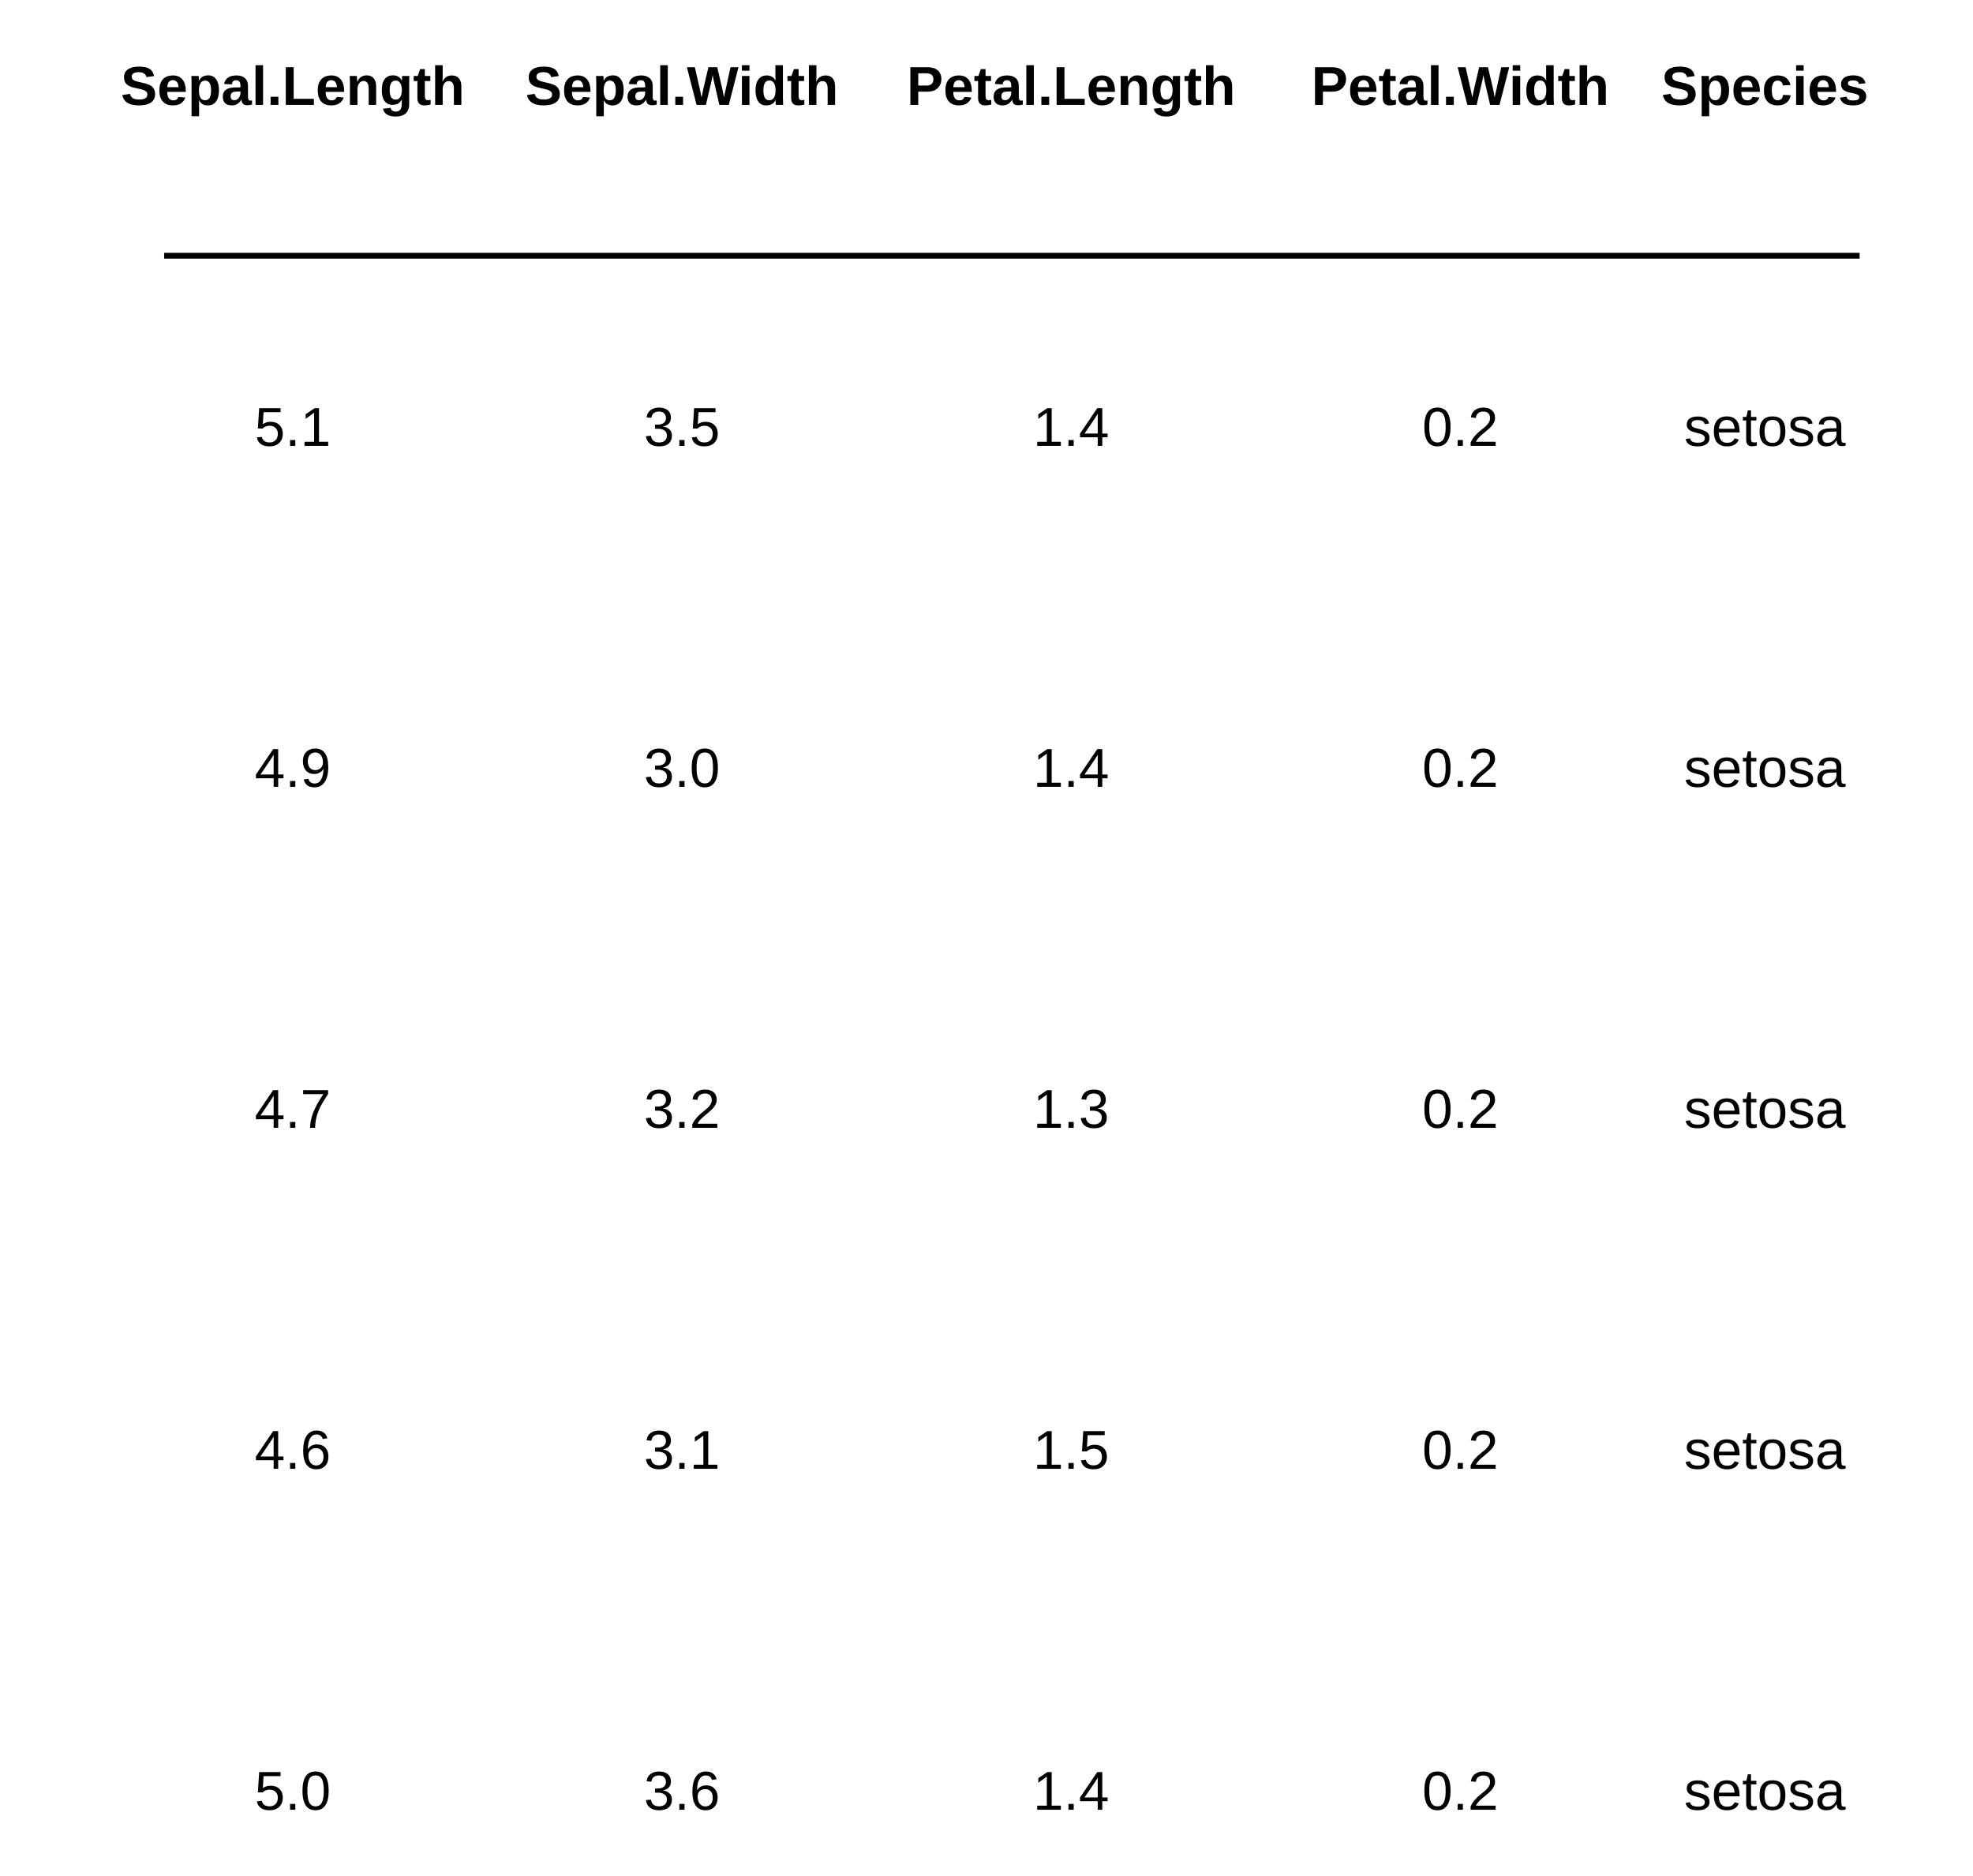
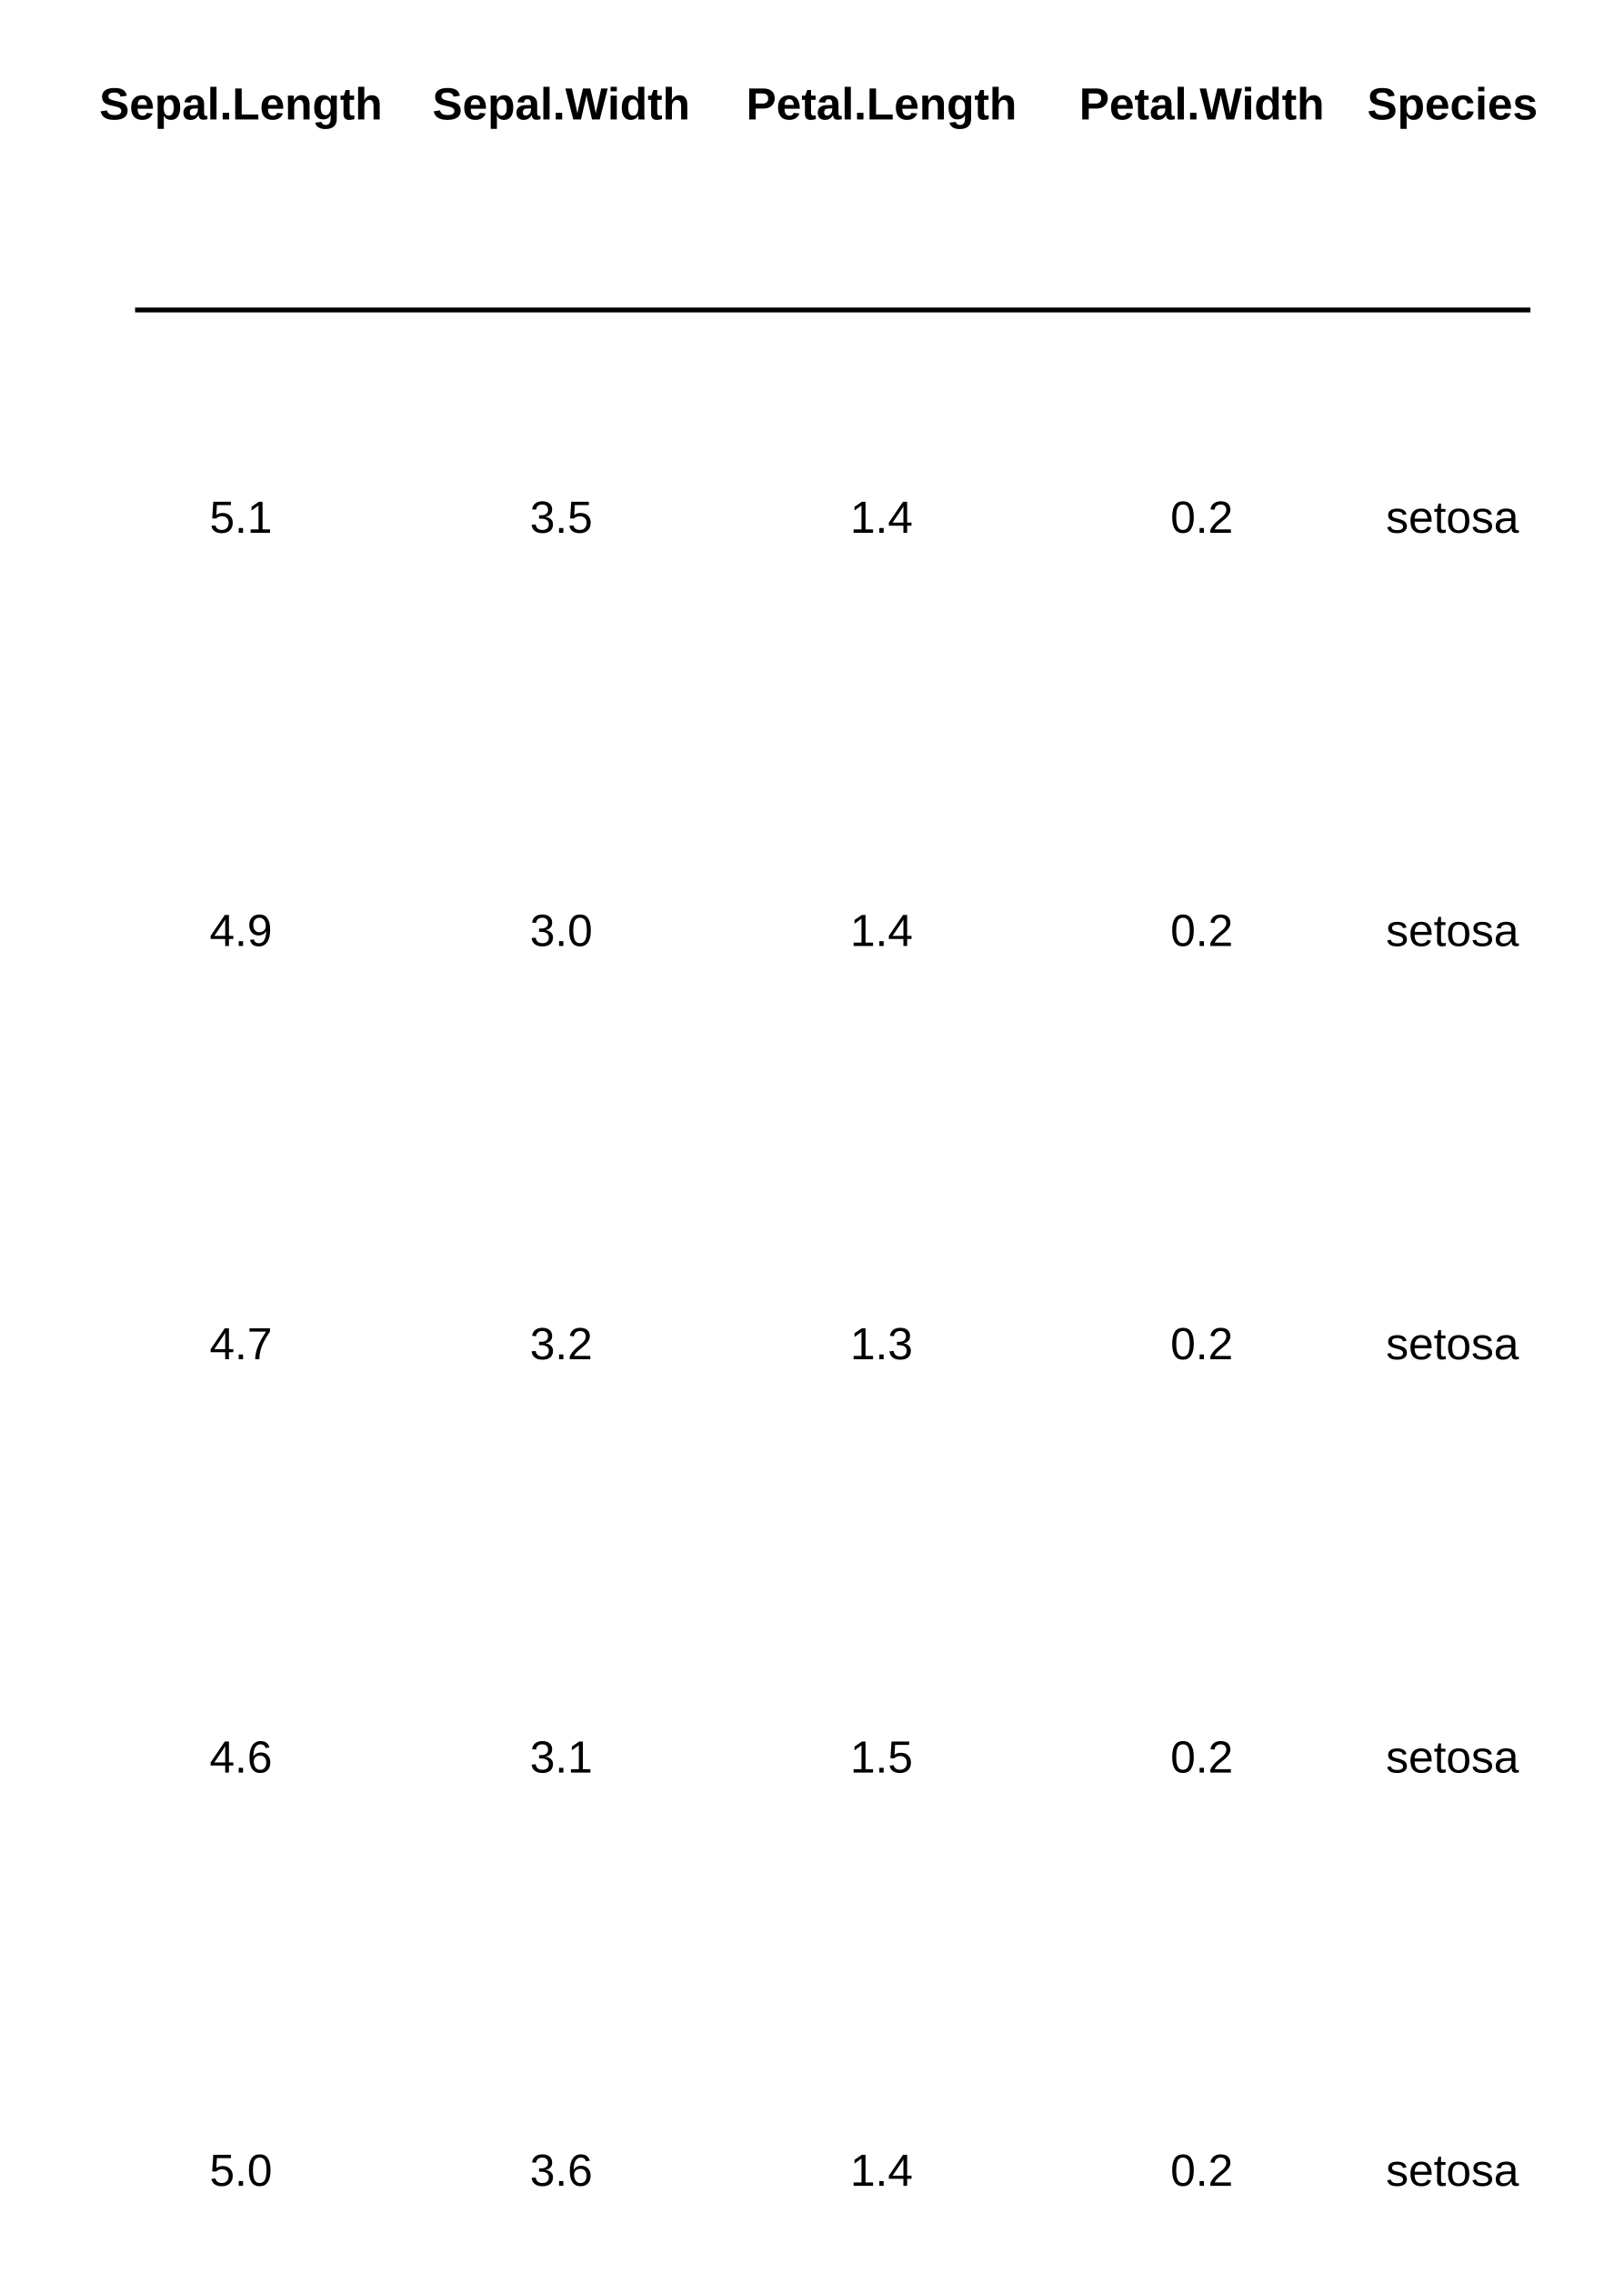
- <svg xmlns="http://www.w3.org/2000/svg" class="svglite" width="360.00pt" height="342.17pt" viewBox="0 0 360.00 342.17">
+ <svg xmlns="http://www.w3.org/2000/svg" class="svglite" width="360.00pt" height="504.00pt" viewBox="0 0 360.00 504.00">
  <defs>
    <style type="text/css">
    .svglite line, .svglite polyline, .svglite polygon, .svglite path, .svglite rect, .svglite circle {
      fill: none;
      stroke: #000000;
      stroke-linecap: round;
      stroke-linejoin: round;
      stroke-miterlimit: 10.00;
    }
    .svglite text {
      white-space: pre;
    }
  </style>
  </defs>
  <rect width="100%" height="100%" style="stroke: none; fill: none;" />
  <defs>
-     <clipPath id="cpMC4wMHwzNjAuMDB8MC4wMHwzNDIuMTc=">
-       <rect x="0.00" y="0.00" width="360.00" height="342.17" />
+     <clipPath id="cpMC4wMHwzNjAuMDB8MC4wMHw1MDQuMDA=">
+       <rect x="0.00" y="0.00" width="360.00" height="504.00" />
    </clipPath>
  </defs>
-   <g clip-path="url(#cpMC4wMHwzNjAuMDB8MC4wMHwzNDIuMTc=)">
-     <line x1="29.95" y1="46.66" x2="339.31" y2="46.66" style="stroke-width: 1.07; stroke-linecap: butt;" />
-     <text x="53.41" y="19.14" text-anchor="middle" style="font-size: 10.00px; font-weight: bold; font-family: &quot;Arial&quot;;" textLength="62.78px" lengthAdjust="spacingAndGlyphs">Sepal.Length</text>
-     <text x="53.41" y="81.35" text-anchor="middle" style="font-size: 10.00px; font-family: &quot;Arial&quot;;" textLength="13.91px" lengthAdjust="spacingAndGlyphs">5.1</text>
-     <text x="53.41" y="143.56" text-anchor="middle" style="font-size: 10.00px; font-family: &quot;Arial&quot;;" textLength="13.91px" lengthAdjust="spacingAndGlyphs">4.9</text>
-     <text x="53.41" y="205.77" text-anchor="middle" style="font-size: 10.00px; font-family: &quot;Arial&quot;;" textLength="13.91px" lengthAdjust="spacingAndGlyphs">4.7</text>
-     <text x="53.41" y="267.99" text-anchor="middle" style="font-size: 10.00px; font-family: &quot;Arial&quot;;" textLength="13.91px" lengthAdjust="spacingAndGlyphs">4.6</text>
-     <text x="53.41" y="330.20" text-anchor="middle" style="font-size: 10.00px; font-family: &quot;Arial&quot;;" textLength="13.91px" lengthAdjust="spacingAndGlyphs">5.0</text>
-     <text x="124.43" y="19.14" text-anchor="middle" style="font-size: 10.00px; font-weight: bold; font-family: &quot;Arial&quot;;" textLength="57.14px" lengthAdjust="spacingAndGlyphs">Sepal.Width</text>
-     <text x="124.43" y="81.35" text-anchor="middle" style="font-size: 10.00px; font-family: &quot;Arial&quot;;" textLength="13.91px" lengthAdjust="spacingAndGlyphs">3.5</text>
-     <text x="124.43" y="143.56" text-anchor="middle" style="font-size: 10.00px; font-family: &quot;Arial&quot;;" textLength="13.91px" lengthAdjust="spacingAndGlyphs">3.0</text>
-     <text x="124.43" y="205.77" text-anchor="middle" style="font-size: 10.00px; font-family: &quot;Arial&quot;;" textLength="13.91px" lengthAdjust="spacingAndGlyphs">3.2</text>
-     <text x="124.43" y="267.99" text-anchor="middle" style="font-size: 10.00px; font-family: &quot;Arial&quot;;" textLength="13.91px" lengthAdjust="spacingAndGlyphs">3.1</text>
-     <text x="124.43" y="330.20" text-anchor="middle" style="font-size: 10.00px; font-family: &quot;Arial&quot;;" textLength="13.91px" lengthAdjust="spacingAndGlyphs">3.6</text>
-     <text x="195.44" y="19.14" text-anchor="middle" style="font-size: 10.00px; font-weight: bold; font-family: &quot;Arial&quot;;" textLength="60.01px" lengthAdjust="spacingAndGlyphs">Petal.Length</text>
-     <text x="195.44" y="81.35" text-anchor="middle" style="font-size: 10.00px; font-family: &quot;Arial&quot;;" textLength="13.91px" lengthAdjust="spacingAndGlyphs">1.4</text>
-     <text x="195.44" y="143.56" text-anchor="middle" style="font-size: 10.00px; font-family: &quot;Arial&quot;;" textLength="13.91px" lengthAdjust="spacingAndGlyphs">1.4</text>
-     <text x="195.44" y="205.77" text-anchor="middle" style="font-size: 10.00px; font-family: &quot;Arial&quot;;" textLength="13.91px" lengthAdjust="spacingAndGlyphs">1.3</text>
-     <text x="195.44" y="267.99" text-anchor="middle" style="font-size: 10.00px; font-family: &quot;Arial&quot;;" textLength="13.91px" lengthAdjust="spacingAndGlyphs">1.5</text>
-     <text x="195.44" y="330.20" text-anchor="middle" style="font-size: 10.00px; font-family: &quot;Arial&quot;;" textLength="13.91px" lengthAdjust="spacingAndGlyphs">1.4</text>
-     <text x="266.45" y="19.14" text-anchor="middle" style="font-size: 10.00px; font-weight: bold; font-family: &quot;Arial&quot;;" textLength="54.37px" lengthAdjust="spacingAndGlyphs">Petal.Width</text>
-     <text x="266.45" y="81.35" text-anchor="middle" style="font-size: 10.00px; font-family: &quot;Arial&quot;;" textLength="13.91px" lengthAdjust="spacingAndGlyphs">0.2</text>
-     <text x="266.45" y="143.56" text-anchor="middle" style="font-size: 10.00px; font-family: &quot;Arial&quot;;" textLength="13.91px" lengthAdjust="spacingAndGlyphs">0.2</text>
-     <text x="266.45" y="205.77" text-anchor="middle" style="font-size: 10.00px; font-family: &quot;Arial&quot;;" textLength="13.91px" lengthAdjust="spacingAndGlyphs">0.2</text>
-     <text x="266.45" y="267.99" text-anchor="middle" style="font-size: 10.00px; font-family: &quot;Arial&quot;;" textLength="13.91px" lengthAdjust="spacingAndGlyphs">0.2</text>
-     <text x="266.45" y="330.20" text-anchor="middle" style="font-size: 10.00px; font-family: &quot;Arial&quot;;" textLength="13.91px" lengthAdjust="spacingAndGlyphs">0.2</text>
-     <text x="322.02" y="19.14" text-anchor="middle" style="font-size: 10.00px; font-weight: bold; font-family: &quot;Arial&quot;;" textLength="37.81px" lengthAdjust="spacingAndGlyphs">Species</text>
-     <text x="322.02" y="81.35" text-anchor="middle" style="font-size: 10.00px; font-family: &quot;Arial&quot;;" textLength="29.48px" lengthAdjust="spacingAndGlyphs">setosa</text>
-     <text x="322.02" y="143.56" text-anchor="middle" style="font-size: 10.00px; font-family: &quot;Arial&quot;;" textLength="29.48px" lengthAdjust="spacingAndGlyphs">setosa</text>
-     <text x="322.02" y="205.77" text-anchor="middle" style="font-size: 10.00px; font-family: &quot;Arial&quot;;" textLength="29.48px" lengthAdjust="spacingAndGlyphs">setosa</text>
-     <text x="322.02" y="267.99" text-anchor="middle" style="font-size: 10.00px; font-family: &quot;Arial&quot;;" textLength="29.48px" lengthAdjust="spacingAndGlyphs">setosa</text>
-     <text x="322.02" y="330.20" text-anchor="middle" style="font-size: 10.00px; font-family: &quot;Arial&quot;;" textLength="29.48px" lengthAdjust="spacingAndGlyphs">setosa</text>
+   <g clip-path="url(#cpMC4wMHwzNjAuMDB8MC4wMHw1MDQuMDA=)">
+     <line x1="29.95" y1="68.73" x2="339.31" y2="68.73" style="stroke-width: 1.07; stroke-linecap: butt;" />
+     <text x="53.41" y="26.49" text-anchor="middle" style="font-size: 10.00px; font-weight: bold; font-family: &quot;Arial&quot;;" textLength="62.78px" lengthAdjust="spacingAndGlyphs">Sepal.Length</text>
+     <text x="53.41" y="118.13" text-anchor="middle" style="font-size: 10.00px; font-family: &quot;Arial&quot;;" textLength="13.91px" lengthAdjust="spacingAndGlyphs">5.1</text>
+     <text x="53.41" y="209.76" text-anchor="middle" style="font-size: 10.00px; font-family: &quot;Arial&quot;;" textLength="13.91px" lengthAdjust="spacingAndGlyphs">4.9</text>
+     <text x="53.41" y="301.40" text-anchor="middle" style="font-size: 10.00px; font-family: &quot;Arial&quot;;" textLength="13.91px" lengthAdjust="spacingAndGlyphs">4.7</text>
+     <text x="53.41" y="393.04" text-anchor="middle" style="font-size: 10.00px; font-family: &quot;Arial&quot;;" textLength="13.91px" lengthAdjust="spacingAndGlyphs">4.6</text>
+     <text x="53.41" y="484.67" text-anchor="middle" style="font-size: 10.00px; font-family: &quot;Arial&quot;;" textLength="13.91px" lengthAdjust="spacingAndGlyphs">5.0</text>
+     <text x="124.43" y="26.49" text-anchor="middle" style="font-size: 10.00px; font-weight: bold; font-family: &quot;Arial&quot;;" textLength="57.14px" lengthAdjust="spacingAndGlyphs">Sepal.Width</text>
+     <text x="124.43" y="118.13" text-anchor="middle" style="font-size: 10.00px; font-family: &quot;Arial&quot;;" textLength="13.91px" lengthAdjust="spacingAndGlyphs">3.5</text>
+     <text x="124.43" y="209.76" text-anchor="middle" style="font-size: 10.00px; font-family: &quot;Arial&quot;;" textLength="13.91px" lengthAdjust="spacingAndGlyphs">3.0</text>
+     <text x="124.43" y="301.40" text-anchor="middle" style="font-size: 10.00px; font-family: &quot;Arial&quot;;" textLength="13.91px" lengthAdjust="spacingAndGlyphs">3.2</text>
+     <text x="124.43" y="393.04" text-anchor="middle" style="font-size: 10.00px; font-family: &quot;Arial&quot;;" textLength="13.91px" lengthAdjust="spacingAndGlyphs">3.1</text>
+     <text x="124.43" y="484.67" text-anchor="middle" style="font-size: 10.00px; font-family: &quot;Arial&quot;;" textLength="13.91px" lengthAdjust="spacingAndGlyphs">3.6</text>
+     <text x="195.44" y="26.49" text-anchor="middle" style="font-size: 10.00px; font-weight: bold; font-family: &quot;Arial&quot;;" textLength="60.01px" lengthAdjust="spacingAndGlyphs">Petal.Length</text>
+     <text x="195.44" y="118.13" text-anchor="middle" style="font-size: 10.00px; font-family: &quot;Arial&quot;;" textLength="13.91px" lengthAdjust="spacingAndGlyphs">1.4</text>
+     <text x="195.44" y="209.76" text-anchor="middle" style="font-size: 10.00px; font-family: &quot;Arial&quot;;" textLength="13.91px" lengthAdjust="spacingAndGlyphs">1.4</text>
+     <text x="195.44" y="301.40" text-anchor="middle" style="font-size: 10.00px; font-family: &quot;Arial&quot;;" textLength="13.91px" lengthAdjust="spacingAndGlyphs">1.3</text>
+     <text x="195.44" y="393.04" text-anchor="middle" style="font-size: 10.00px; font-family: &quot;Arial&quot;;" textLength="13.91px" lengthAdjust="spacingAndGlyphs">1.5</text>
+     <text x="195.44" y="484.67" text-anchor="middle" style="font-size: 10.00px; font-family: &quot;Arial&quot;;" textLength="13.91px" lengthAdjust="spacingAndGlyphs">1.4</text>
+     <text x="266.45" y="26.49" text-anchor="middle" style="font-size: 10.00px; font-weight: bold; font-family: &quot;Arial&quot;;" textLength="54.37px" lengthAdjust="spacingAndGlyphs">Petal.Width</text>
+     <text x="266.45" y="118.13" text-anchor="middle" style="font-size: 10.00px; font-family: &quot;Arial&quot;;" textLength="13.91px" lengthAdjust="spacingAndGlyphs">0.2</text>
+     <text x="266.45" y="209.76" text-anchor="middle" style="font-size: 10.00px; font-family: &quot;Arial&quot;;" textLength="13.91px" lengthAdjust="spacingAndGlyphs">0.2</text>
+     <text x="266.45" y="301.40" text-anchor="middle" style="font-size: 10.00px; font-family: &quot;Arial&quot;;" textLength="13.91px" lengthAdjust="spacingAndGlyphs">0.2</text>
+     <text x="266.45" y="393.04" text-anchor="middle" style="font-size: 10.00px; font-family: &quot;Arial&quot;;" textLength="13.91px" lengthAdjust="spacingAndGlyphs">0.2</text>
+     <text x="266.45" y="484.67" text-anchor="middle" style="font-size: 10.00px; font-family: &quot;Arial&quot;;" textLength="13.91px" lengthAdjust="spacingAndGlyphs">0.2</text>
+     <text x="322.02" y="26.49" text-anchor="middle" style="font-size: 10.00px; font-weight: bold; font-family: &quot;Arial&quot;;" textLength="37.81px" lengthAdjust="spacingAndGlyphs">Species</text>
+     <text x="322.02" y="118.13" text-anchor="middle" style="font-size: 10.00px; font-family: &quot;Arial&quot;;" textLength="29.48px" lengthAdjust="spacingAndGlyphs">setosa</text>
+     <text x="322.02" y="209.76" text-anchor="middle" style="font-size: 10.00px; font-family: &quot;Arial&quot;;" textLength="29.48px" lengthAdjust="spacingAndGlyphs">setosa</text>
+     <text x="322.02" y="301.40" text-anchor="middle" style="font-size: 10.00px; font-family: &quot;Arial&quot;;" textLength="29.48px" lengthAdjust="spacingAndGlyphs">setosa</text>
+     <text x="322.02" y="393.04" text-anchor="middle" style="font-size: 10.00px; font-family: &quot;Arial&quot;;" textLength="29.48px" lengthAdjust="spacingAndGlyphs">setosa</text>
+     <text x="322.02" y="484.67" text-anchor="middle" style="font-size: 10.00px; font-family: &quot;Arial&quot;;" textLength="29.48px" lengthAdjust="spacingAndGlyphs">setosa</text>
  </g>
</svg>
